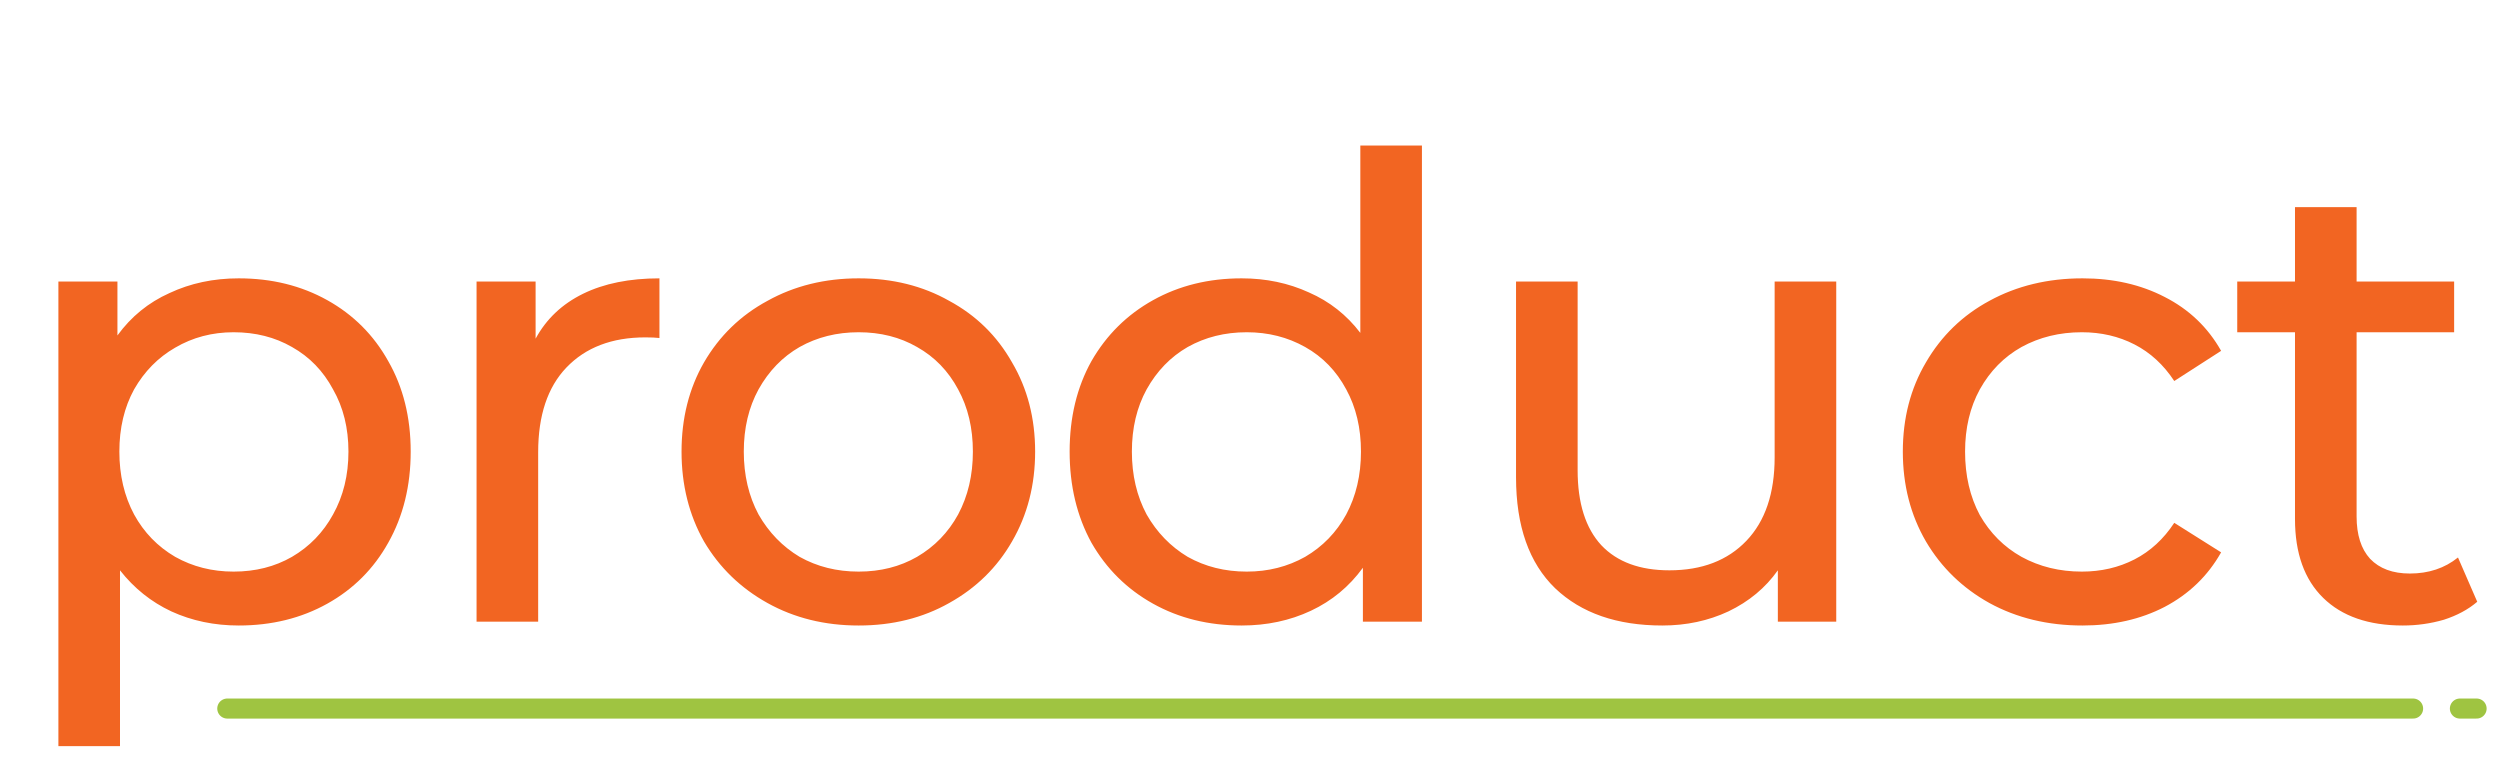
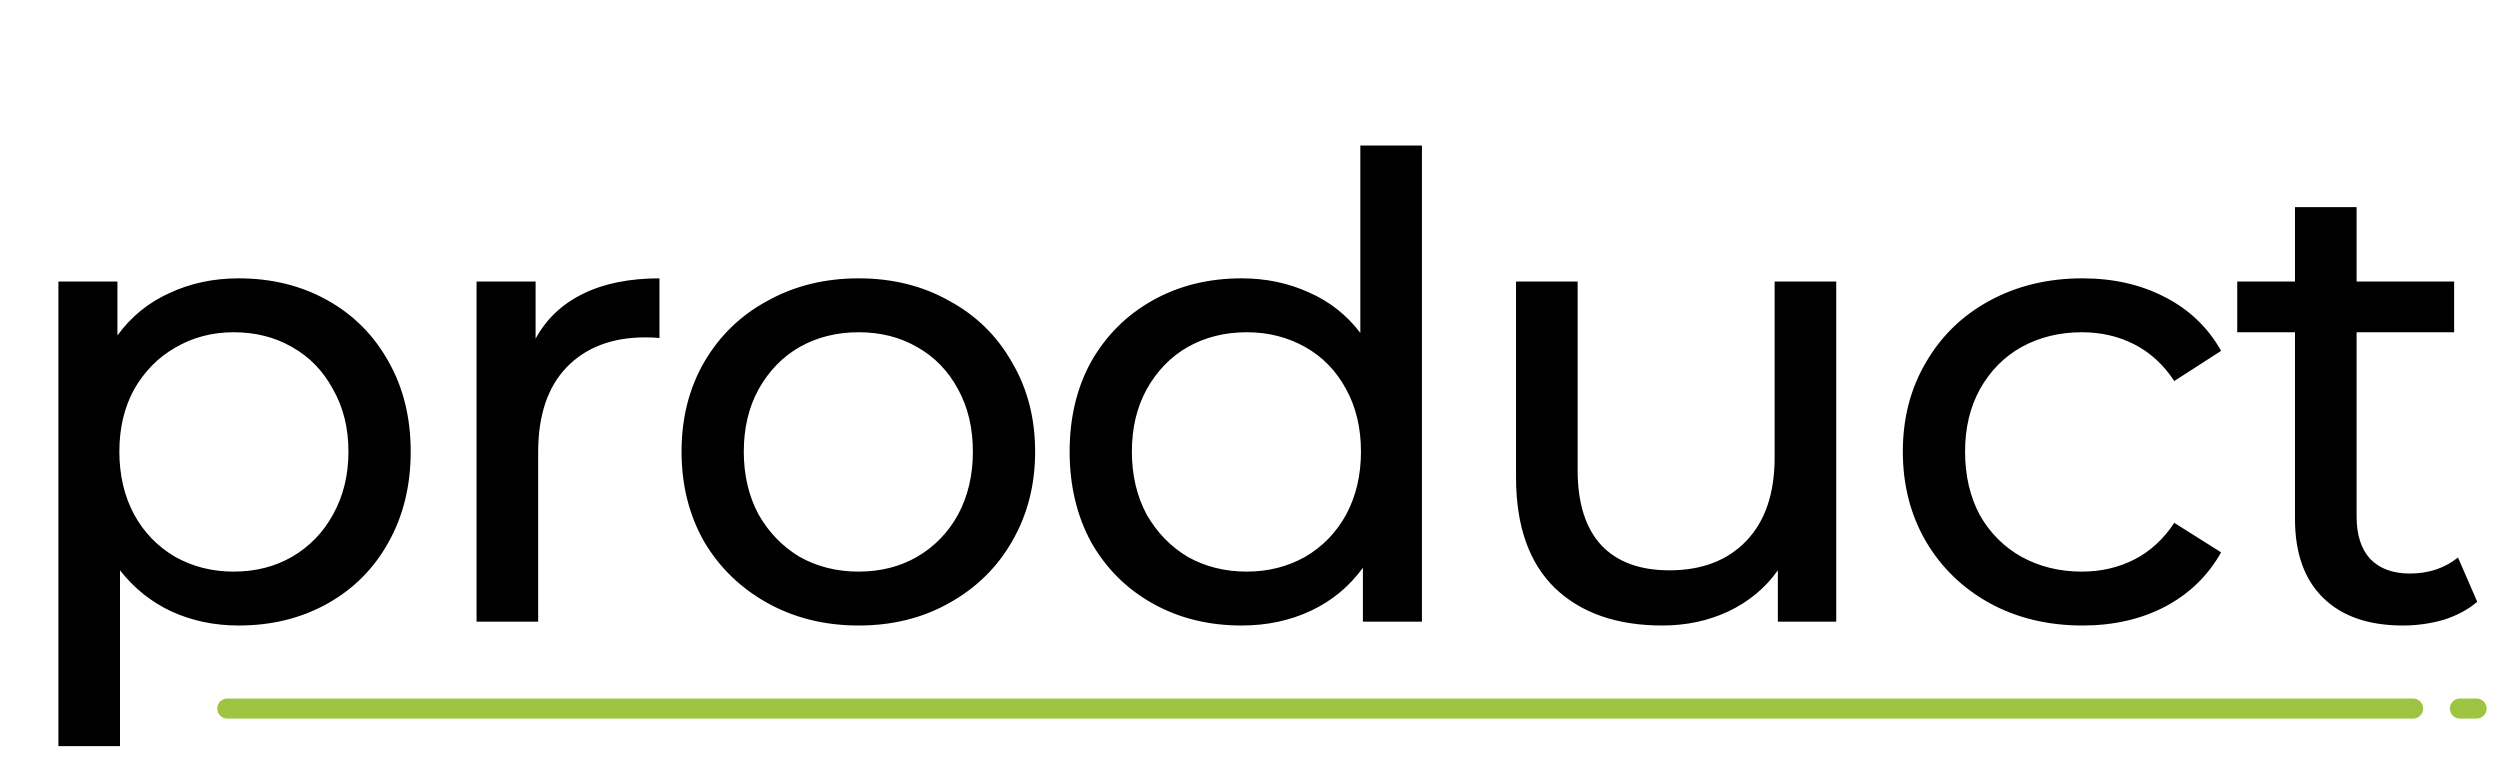
<svg xmlns="http://www.w3.org/2000/svg" width="374" height="117" viewBox="0 0 374 117" fill="none">
-   <path d="M35.712 41.64C40.64 41.64 45.056 42.728 48.96 44.904C52.864 47.08 55.904 50.12 58.08 54.024C60.32 57.928 61.44 62.44 61.44 67.56C61.44 72.68 60.32 77.224 58.08 81.192C55.904 85.096 52.864 88.136 48.96 90.312C45.056 92.488 40.64 93.576 35.712 93.576C32.064 93.576 28.704 92.872 25.632 91.464C22.624 90.056 20.064 88.008 17.952 85.32V111.624H8.736V42.12H17.568V50.184C19.616 47.368 22.208 45.256 25.344 43.848C28.48 42.376 31.936 41.64 35.712 41.64ZM34.944 85.512C38.208 85.512 41.12 84.776 43.68 83.304C46.304 81.768 48.352 79.656 49.824 76.968C51.36 74.216 52.128 71.08 52.128 67.56C52.128 64.04 51.36 60.936 49.824 58.248C48.352 55.496 46.304 53.384 43.68 51.912C41.12 50.44 38.208 49.704 34.944 49.704C31.744 49.704 28.832 50.472 26.208 52.008C23.648 53.48 21.6 55.56 20.064 58.248C18.592 60.936 17.856 64.04 17.856 67.56C17.856 71.08 18.592 74.216 20.064 76.968C21.536 79.656 23.584 81.768 26.208 83.304C28.832 84.776 31.744 85.512 34.944 85.512ZM80.126 50.664C81.725 47.72 84.094 45.48 87.23 43.944C90.365 42.408 94.174 41.64 98.653 41.64V50.568C98.141 50.504 97.438 50.472 96.541 50.472C91.549 50.472 87.614 51.976 84.734 54.984C81.918 57.928 80.51 62.152 80.51 67.656V93H71.293V42.12H80.126V50.664ZM128.455 93.576C123.399 93.576 118.855 92.456 114.823 90.216C110.791 87.976 107.623 84.904 105.319 81C103.079 77.032 101.959 72.552 101.959 67.56C101.959 62.568 103.079 58.12 105.319 54.216C107.623 50.248 110.791 47.176 114.823 45C118.855 42.76 123.399 41.64 128.455 41.64C133.511 41.64 138.023 42.76 141.991 45C146.023 47.176 149.16 50.248 151.4 54.216C153.704 58.12 154.856 62.568 154.856 67.56C154.856 72.552 153.704 77.032 151.4 81C149.16 84.904 146.023 87.976 141.991 90.216C138.023 92.456 133.511 93.576 128.455 93.576ZM128.455 85.512C131.719 85.512 134.631 84.776 137.191 83.304C139.815 81.768 141.863 79.656 143.335 76.968C144.807 74.216 145.543 71.08 145.543 67.56C145.543 64.04 144.807 60.936 143.335 58.248C141.863 55.496 139.815 53.384 137.191 51.912C134.631 50.44 131.719 49.704 128.455 49.704C125.191 49.704 122.247 50.44 119.623 51.912C117.063 53.384 115.015 55.496 113.479 58.248C112.007 60.936 111.271 64.04 111.271 67.56C111.271 71.08 112.007 74.216 113.479 76.968C115.015 79.656 117.063 81.768 119.623 83.304C122.247 84.776 125.191 85.512 128.455 85.512ZM212.721 21.768V93H203.889V84.936C201.841 87.752 199.249 89.896 196.113 91.368C192.977 92.84 189.521 93.576 185.745 93.576C180.817 93.576 176.401 92.488 172.497 90.312C168.593 88.136 165.521 85.096 163.281 81.192C161.105 77.224 160.017 72.68 160.017 67.56C160.017 62.44 161.105 57.928 163.281 54.024C165.521 50.12 168.593 47.08 172.497 44.904C176.401 42.728 180.817 41.64 185.745 41.64C189.393 41.64 192.753 42.344 195.825 43.752C198.897 45.096 201.457 47.112 203.505 49.8V21.768H212.721ZM186.513 85.512C189.713 85.512 192.625 84.776 195.249 83.304C197.873 81.768 199.921 79.656 201.393 76.968C202.865 74.216 203.601 71.08 203.601 67.56C203.601 64.04 202.865 60.936 201.393 58.248C199.921 55.496 197.873 53.384 195.249 51.912C192.625 50.44 189.713 49.704 186.513 49.704C183.249 49.704 180.305 50.44 177.681 51.912C175.121 53.384 173.073 55.496 171.537 58.248C170.065 60.936 169.329 64.04 169.329 67.56C169.329 71.08 170.065 74.216 171.537 76.968C173.073 79.656 175.121 81.768 177.681 83.304C180.305 84.776 183.249 85.512 186.513 85.512ZM274.702 42.12V93H265.966V85.32C264.11 87.944 261.646 89.992 258.574 91.464C255.566 92.872 252.27 93.576 248.686 93.576C241.902 93.576 236.558 91.72 232.654 88.008C228.75 84.232 226.798 78.696 226.798 71.4V42.12H236.014V70.344C236.014 75.272 237.198 79.016 239.566 81.576C241.934 84.072 245.326 85.32 249.742 85.32C254.606 85.32 258.446 83.848 261.262 80.904C264.078 77.96 265.486 73.8 265.486 68.424V42.12H274.702ZM311.543 93.576C306.359 93.576 301.719 92.456 297.623 90.216C293.591 87.976 290.423 84.904 288.119 81C285.815 77.032 284.663 72.552 284.663 67.56C284.663 62.568 285.815 58.12 288.119 54.216C290.423 50.248 293.591 47.176 297.623 45C301.719 42.76 306.359 41.64 311.543 41.64C316.151 41.64 320.247 42.568 323.831 44.424C327.479 46.28 330.295 48.968 332.279 52.488L325.271 57C323.671 54.568 321.687 52.744 319.319 51.528C316.951 50.312 314.327 49.704 311.447 49.704C308.119 49.704 305.111 50.44 302.423 51.912C299.799 53.384 297.719 55.496 296.183 58.248C294.711 60.936 293.975 64.04 293.975 67.56C293.975 71.144 294.711 74.312 296.183 77.064C297.719 79.752 299.799 81.832 302.423 83.304C305.111 84.776 308.119 85.512 311.447 85.512C314.327 85.512 316.951 84.904 319.319 83.688C321.687 82.472 323.671 80.648 325.271 78.216L332.279 82.632C330.295 86.152 327.479 88.872 323.831 90.792C320.247 92.648 316.151 93.576 311.543 93.576ZM370.595 90.024C369.251 91.176 367.587 92.072 365.603 92.712C363.619 93.288 361.571 93.576 359.459 93.576C354.339 93.576 350.371 92.2 347.555 89.448C344.739 86.696 343.331 82.76 343.331 77.64V49.704H334.691V42.12H343.331V30.984H352.547V42.12H367.139V49.704H352.547V77.256C352.547 80.008 353.219 82.12 354.563 83.592C355.971 85.064 357.955 85.8 360.515 85.8C363.331 85.8 365.731 85 367.715 83.4L370.595 90.024Z" fill="#F26522" />
+   <path d="M35.712 41.64C40.64 41.64 45.056 42.728 48.96 44.904C52.864 47.08 55.904 50.12 58.08 54.024C60.32 57.928 61.44 62.44 61.44 67.56C61.44 72.68 60.32 77.224 58.08 81.192C55.904 85.096 52.864 88.136 48.96 90.312C45.056 92.488 40.64 93.576 35.712 93.576C32.064 93.576 28.704 92.872 25.632 91.464C22.624 90.056 20.064 88.008 17.952 85.32V111.624H8.736V42.12H17.568V50.184C19.616 47.368 22.208 45.256 25.344 43.848C28.48 42.376 31.936 41.64 35.712 41.64ZM34.944 85.512C38.208 85.512 41.12 84.776 43.68 83.304C46.304 81.768 48.352 79.656 49.824 76.968C51.36 74.216 52.128 71.08 52.128 67.56C52.128 64.04 51.36 60.936 49.824 58.248C48.352 55.496 46.304 53.384 43.68 51.912C41.12 50.44 38.208 49.704 34.944 49.704C31.744 49.704 28.832 50.472 26.208 52.008C23.648 53.48 21.6 55.56 20.064 58.248C18.592 60.936 17.856 64.04 17.856 67.56C17.856 71.08 18.592 74.216 20.064 76.968C21.536 79.656 23.584 81.768 26.208 83.304C28.832 84.776 31.744 85.512 34.944 85.512ZM80.126 50.664C81.725 47.72 84.094 45.48 87.23 43.944C90.365 42.408 94.174 41.64 98.653 41.64V50.568C98.141 50.504 97.438 50.472 96.541 50.472C91.549 50.472 87.614 51.976 84.734 54.984C81.918 57.928 80.51 62.152 80.51 67.656V93H71.293V42.12H80.126V50.664ZM128.455 93.576C123.399 93.576 118.855 92.456 114.823 90.216C110.791 87.976 107.623 84.904 105.319 81C103.079 77.032 101.959 72.552 101.959 67.56C101.959 62.568 103.079 58.12 105.319 54.216C107.623 50.248 110.791 47.176 114.823 45C118.855 42.76 123.399 41.64 128.455 41.64C133.511 41.64 138.023 42.76 141.991 45C146.023 47.176 149.16 50.248 151.4 54.216C153.704 58.12 154.856 62.568 154.856 67.56C154.856 72.552 153.704 77.032 151.4 81C149.16 84.904 146.023 87.976 141.991 90.216C138.023 92.456 133.511 93.576 128.455 93.576ZM128.455 85.512C131.719 85.512 134.631 84.776 137.191 83.304C139.815 81.768 141.863 79.656 143.335 76.968C144.807 74.216 145.543 71.08 145.543 67.56C145.543 64.04 144.807 60.936 143.335 58.248C141.863 55.496 139.815 53.384 137.191 51.912C134.631 50.44 131.719 49.704 128.455 49.704C125.191 49.704 122.247 50.44 119.623 51.912C117.063 53.384 115.015 55.496 113.479 58.248C112.007 60.936 111.271 64.04 111.271 67.56C111.271 71.08 112.007 74.216 113.479 76.968C115.015 79.656 117.063 81.768 119.623 83.304C122.247 84.776 125.191 85.512 128.455 85.512ZM212.721 21.768V93H203.889V84.936C201.841 87.752 199.249 89.896 196.113 91.368C192.977 92.84 189.521 93.576 185.745 93.576C180.817 93.576 176.401 92.488 172.497 90.312C168.593 88.136 165.521 85.096 163.281 81.192C161.105 77.224 160.017 72.68 160.017 67.56C160.017 62.44 161.105 57.928 163.281 54.024C165.521 50.12 168.593 47.08 172.497 44.904C176.401 42.728 180.817 41.64 185.745 41.64C189.393 41.64 192.753 42.344 195.825 43.752C198.897 45.096 201.457 47.112 203.505 49.8V21.768H212.721ZM186.513 85.512C189.713 85.512 192.625 84.776 195.249 83.304C197.873 81.768 199.921 79.656 201.393 76.968C202.865 74.216 203.601 71.08 203.601 67.56C203.601 64.04 202.865 60.936 201.393 58.248C199.921 55.496 197.873 53.384 195.249 51.912C192.625 50.44 189.713 49.704 186.513 49.704C183.249 49.704 180.305 50.44 177.681 51.912C175.121 53.384 173.073 55.496 171.537 58.248C170.065 60.936 169.329 64.04 169.329 67.56C169.329 71.08 170.065 74.216 171.537 76.968C173.073 79.656 175.121 81.768 177.681 83.304C180.305 84.776 183.249 85.512 186.513 85.512ZM274.702 42.12V93H265.966V85.32C264.11 87.944 261.646 89.992 258.574 91.464C255.566 92.872 252.27 93.576 248.686 93.576C241.902 93.576 236.558 91.72 232.654 88.008C228.75 84.232 226.798 78.696 226.798 71.4V42.12H236.014V70.344C236.014 75.272 237.198 79.016 239.566 81.576C241.934 84.072 245.326 85.32 249.742 85.32C254.606 85.32 258.446 83.848 261.262 80.904C264.078 77.96 265.486 73.8 265.486 68.424V42.12H274.702ZM311.543 93.576C306.359 93.576 301.719 92.456 297.623 90.216C293.591 87.976 290.423 84.904 288.119 81C285.815 77.032 284.663 72.552 284.663 67.56C284.663 62.568 285.815 58.12 288.119 54.216C290.423 50.248 293.591 47.176 297.623 45C301.719 42.76 306.359 41.64 311.543 41.64C316.151 41.64 320.247 42.568 323.831 44.424C327.479 46.28 330.295 48.968 332.279 52.488L325.271 57C323.671 54.568 321.687 52.744 319.319 51.528C316.951 50.312 314.327 49.704 311.447 49.704C308.119 49.704 305.111 50.44 302.423 51.912C299.799 53.384 297.719 55.496 296.183 58.248C294.711 60.936 293.975 64.04 293.975 67.56C293.975 71.144 294.711 74.312 296.183 77.064C297.719 79.752 299.799 81.832 302.423 83.304C305.111 84.776 308.119 85.512 311.447 85.512C314.327 85.512 316.951 84.904 319.319 83.688C321.687 82.472 323.671 80.648 325.271 78.216L332.279 82.632C330.295 86.152 327.479 88.872 323.831 90.792C320.247 92.648 316.151 93.576 311.543 93.576ZM370.595 90.024C369.251 91.176 367.587 92.072 365.603 92.712C363.619 93.288 361.571 93.576 359.459 93.576C354.339 93.576 350.371 92.2 347.555 89.448C344.739 86.696 343.331 82.76 343.331 77.64V49.704H334.691V42.12H343.331V30.984H352.547V42.12H367.139V49.704H352.547V77.256C352.547 80.008 353.219 82.12 354.563 83.592C355.971 85.064 357.955 85.8 360.515 85.8C363.331 85.8 365.731 85 367.715 83.4L370.595 90.024Z" fill="black" />
  <path d="M34 106H361" stroke="#9FC441" stroke-width="3" stroke-linecap="round" />
  <path d="M368 106H370.5" stroke="#9FC441" stroke-width="3" stroke-linecap="round" />
</svg>
